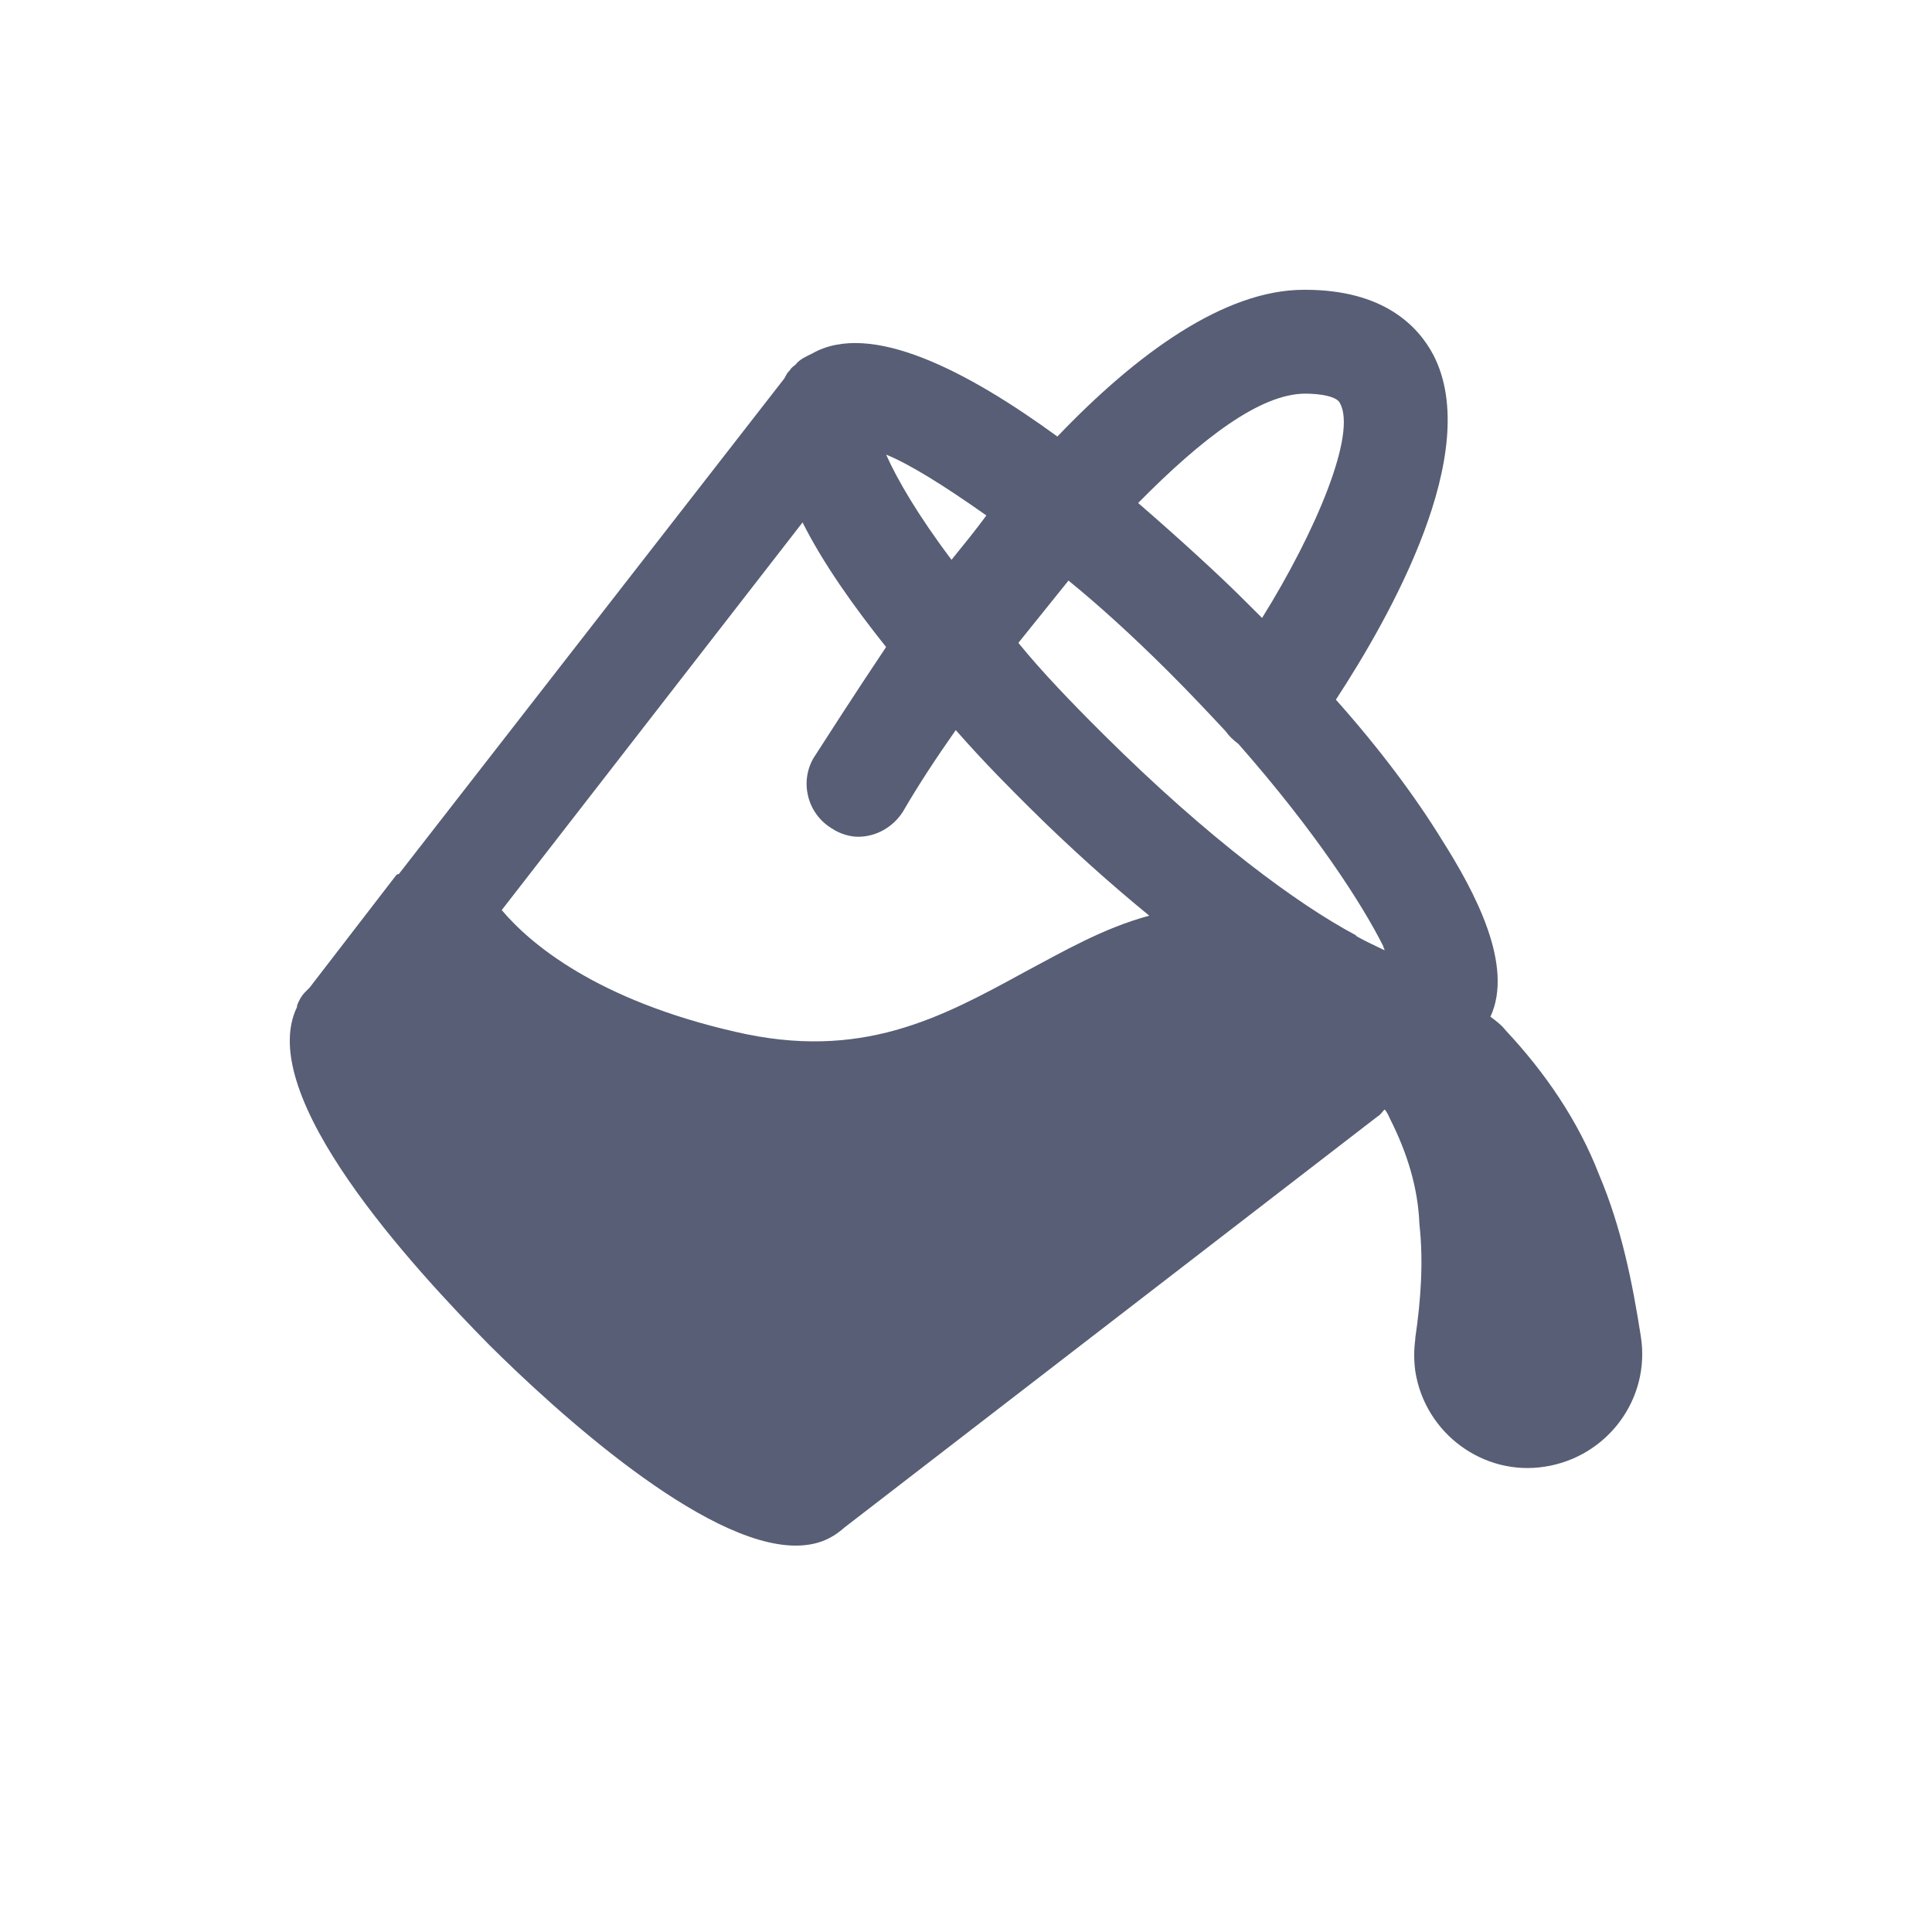
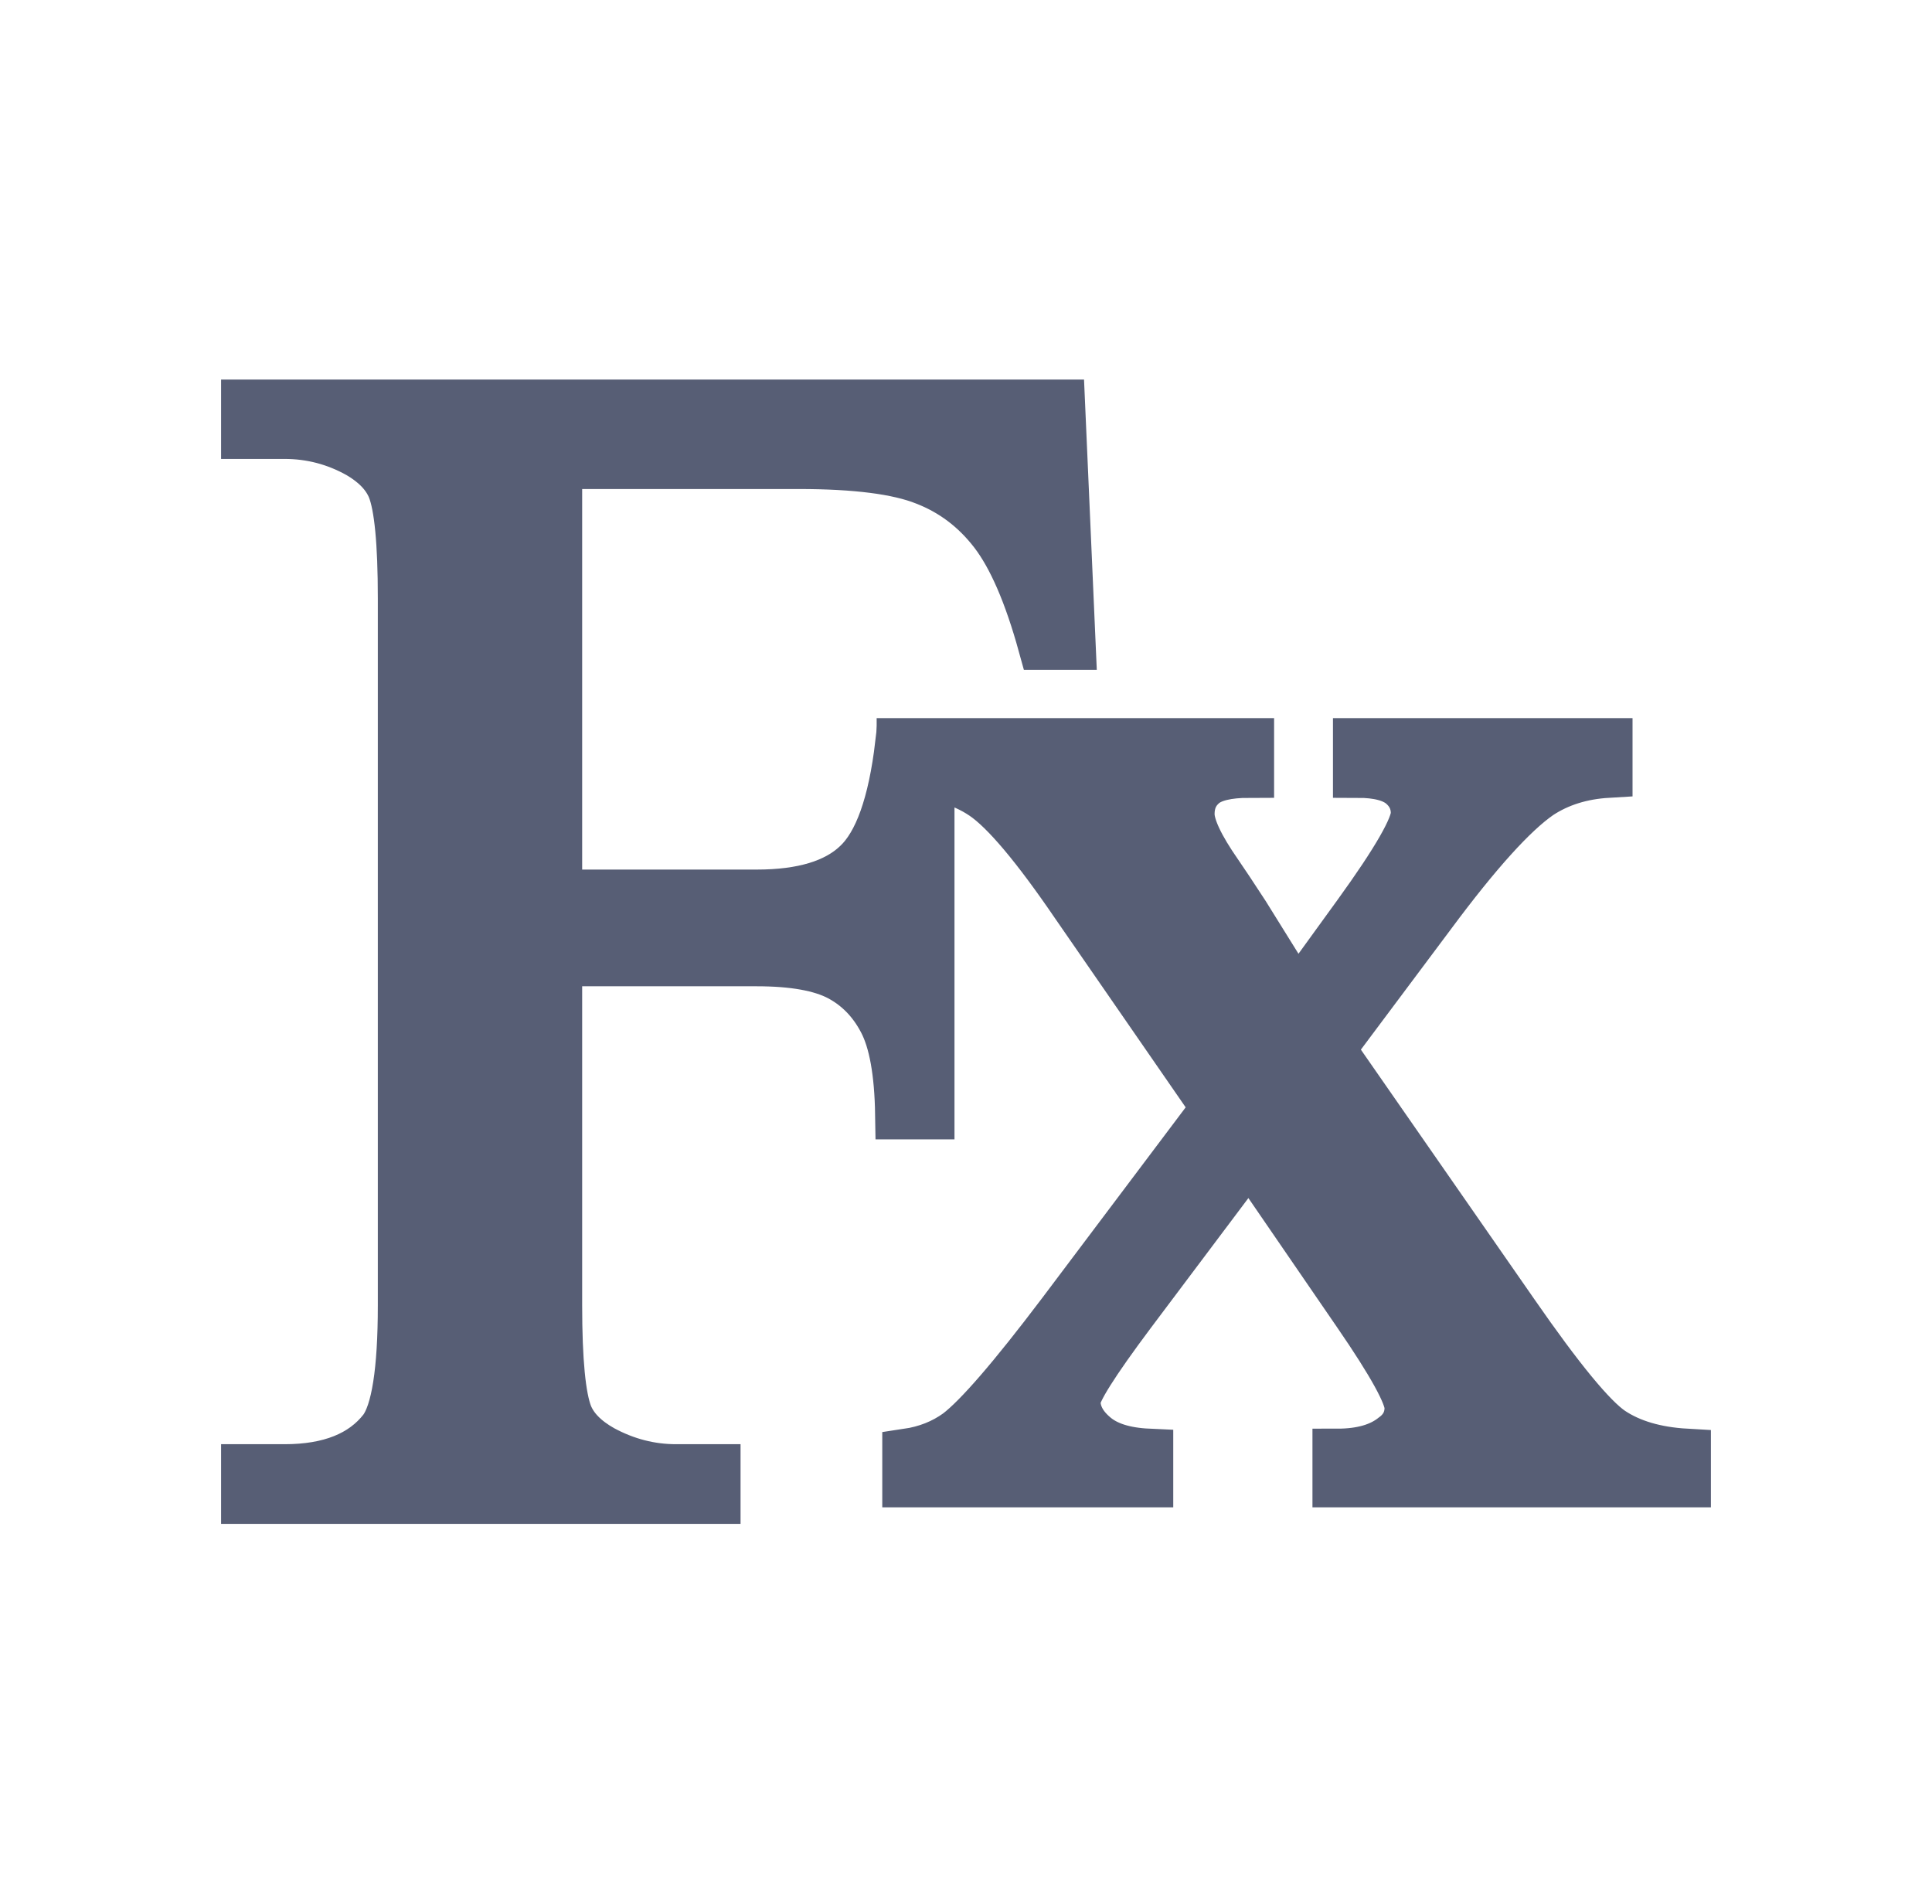
- <svg xmlns="http://www.w3.org/2000/svg" width="20px" height="20px" viewBox="0 0 20 20" version="1.1">
-   <defs />
-   <g id="Page-1" stroke="none" stroke-width="1" fill="none" fill-rule="evenodd">
-     <g id="fill" fill="#575E75">
-       <path d="M14.045,9.693 L14.031,9.679 C13.44,9.364 12.517,8.69 11.422,7.601 C11.09,7.271 10.787,6.956 10.542,6.655 C10.715,6.44 10.888,6.225 11.061,6.01 C11.378,6.268 11.724,6.583 12.085,6.942 C12.315,7.171 12.503,7.372 12.69,7.572 C12.719,7.615 12.762,7.658 12.82,7.701 C13.627,8.619 14.103,9.364 14.319,9.794 C14.319,9.808 14.333,9.822 14.333,9.837 C14.247,9.794 14.146,9.751 14.045,9.693 M10.6,10.066 C9.735,10.539 8.913,10.983 7.616,10.682 C6.174,10.353 5.483,9.765 5.194,9.421 L8.308,5.408 C8.524,5.838 8.841,6.282 9.173,6.698 C8.827,7.214 8.553,7.644 8.423,7.845 C8.279,8.088 8.351,8.418 8.611,8.576 C8.697,8.633 8.798,8.662 8.884,8.662 C9.072,8.662 9.245,8.561 9.346,8.404 C9.504,8.131 9.692,7.845 9.894,7.558 C10.196,7.902 10.47,8.174 10.658,8.361 C11.076,8.776 11.494,9.149 11.897,9.479 C11.422,9.607 11.004,9.851 10.6,10.066 M10.211,5.336 C10.095,5.494 9.966,5.652 9.85,5.795 C9.504,5.336 9.288,4.964 9.173,4.706 C9.418,4.806 9.764,5.021 10.211,5.336 M13.512,4.075 C13.67,4.075 13.843,4.104 13.872,4.175 C14.045,4.491 13.627,5.494 13.065,6.397 L12.849,6.182 C12.618,5.953 12.229,5.594 11.782,5.207 C12.445,4.534 13.05,4.075 13.512,4.075 M16.553,12.159 C16.337,11.6 15.991,11.098 15.588,10.668 C15.544,10.611 15.487,10.568 15.429,10.525 C15.674,9.994 15.27,9.235 14.924,8.69 C14.651,8.246 14.276,7.744 13.829,7.243 C14.391,6.383 15.357,4.677 14.838,3.674 C14.679,3.373 14.319,3 13.512,3 L13.497,3 C12.676,3 11.768,3.659 10.946,4.519 C10.023,3.846 9.014,3.315 8.409,3.659 C8.351,3.688 8.279,3.717 8.236,3.774 C8.221,3.788 8.193,3.803 8.178,3.831 C8.164,3.846 8.149,3.86 8.135,3.889 L8.12,3.917 L4.128,9.049 C4.113,9.049 4.113,9.049 4.099,9.063 L3.205,10.224 L3.162,10.267 C3.118,10.31 3.09,10.367 3.075,10.41 L3.075,10.424 C2.628,11.342 4.286,13.133 5.064,13.922 C5.756,14.61 7.284,16 8.236,16 C8.438,16 8.596,15.943 8.74,15.814 L14.261,11.557 C14.29,11.542 14.305,11.514 14.333,11.485 C14.362,11.514 14.377,11.557 14.391,11.585 C14.564,11.929 14.679,12.288 14.694,12.675 C14.737,13.062 14.708,13.463 14.651,13.85 L14.651,13.864 C14.636,13.979 14.636,14.079 14.651,14.194 C14.751,14.839 15.357,15.283 15.991,15.183 C16.64,15.083 17.087,14.481 16.986,13.836 C16.899,13.277 16.784,12.703 16.553,12.159" id="Fill-1" />
+ <svg xmlns="http://www.w3.org/2000/svg" version="1.1" width="58.429" height="57.571" viewBox="0,0,58.429,57.571">
+   <g transform="translate(-450.7857,-331.2143)">
+     <g stroke-miterlimit="10">
+       <path d="M509.214,331.214v0v57.571v0h-58.429v0v-57.571v0z" fill="none" stroke="#575e75" stroke-width="0" />
+       <path d="M467.642,345.255v13.01h6.03c1.387,0 2.4,-0.307 3.04,-0.92c0.647,-0.607 1.077,-1.813 1.29,-3.62h0.9v11.2h-0.9c-0.02,-1.28 -0.19,-2.223 -0.51,-2.83c-0.313,-0.6 -0.75,-1.05 -1.31,-1.35c-0.567,-0.3 -1.403,-0.45 -2.51,-0.45h-6.03v10.4c0,1.673 0.107,2.78 0.32,3.32c0.167,0.407 0.51,0.757 1.03,1.05c0.713,0.387 1.46,0.58 2.24,0.58h1.2v0.91h-14.21v-0.91h1.17c1.367,0 2.36,-0.397 2.98,-1.19c0.393,-0.527 0.59,-1.78 0.59,-3.76v-21.39c0,-1.68 -0.107,-2.787 -0.32,-3.32c-0.167,-0.407 -0.5,-0.757 -1,-1.05c-0.7,-0.393 -1.45,-0.59 -2.25,-0.59h-1.17v-0.9h24.63l0.32,7.28h-0.85c-0.427,-1.547 -0.92,-2.683 -1.48,-3.41c-0.56,-0.727 -1.253,-1.25 -2.08,-1.57c-0.82,-0.327 -2.093,-0.49 -3.82,-0.49z" fill="#575e75" stroke="#575e75" stroke-width="1.5" />
+       <path d="M478.048,353.685h10.52v0.91c-0.667,0 -1.133,0.113 -1.4,0.34c-0.267,0.227 -0.4,0.527 -0.4,0.9c0,0.393 0.283,0.997 0.85,1.81c0.18,0.26 0.45,0.667 0.81,1.22l1.58,2.54l1.84,-2.54c1.167,-1.613 1.75,-2.63 1.75,-3.05c0,-0.347 -0.137,-0.637 -0.41,-0.87c-0.28,-0.233 -0.727,-0.35 -1.34,-0.35v-0.91h7.56v0.91c-0.793,0.047 -1.483,0.263 -2.07,0.65c-0.8,0.553 -1.89,1.76 -3.27,3.62l-3.05,4.08l5.56,8c1.367,1.973 2.343,3.16 2.93,3.56c0.587,0.393 1.343,0.617 2.27,0.67v0.88h-10.55v-0.88c0.733,0 1.303,-0.163 1.71,-0.49c0.313,-0.227 0.47,-0.527 0.47,-0.9c0,-0.38 -0.52,-1.327 -1.56,-2.84l-3.28,-4.78l-3.59,4.78c-1.107,1.48 -1.66,2.36 -1.66,2.64c0,0.393 0.183,0.747 0.55,1.06c0.367,0.32 0.917,0.497 1.65,0.53v0.88h-7.3v-0.88c0.587,-0.087 1.1,-0.29 1.54,-0.61c0.62,-0.473 1.663,-1.68 3.13,-3.62l4.68,-6.22l-4.25,-6.15c-1.2,-1.76 -2.13,-2.863 -2.79,-3.31c-0.66,-0.447 -1.487,-0.67 -2.48,-0.67z" fill="#575e75" stroke="#575e75" stroke-width="1.5" />
    </g>
  </g>
</svg>
